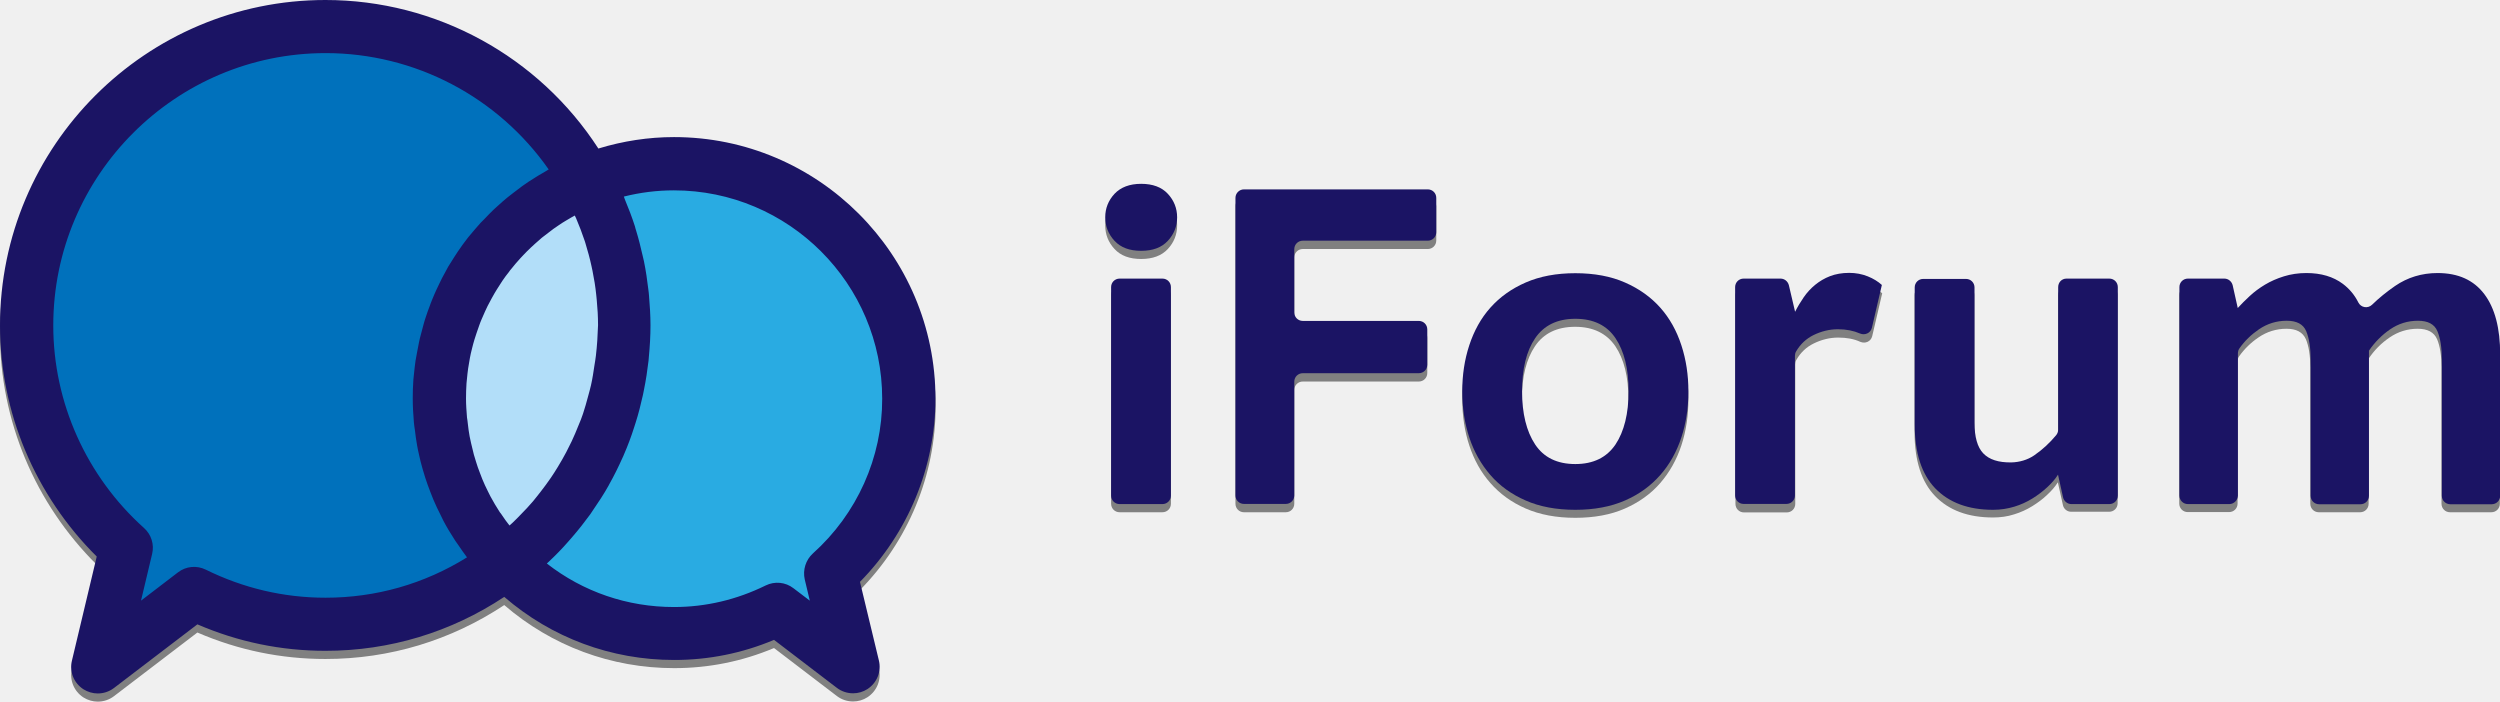
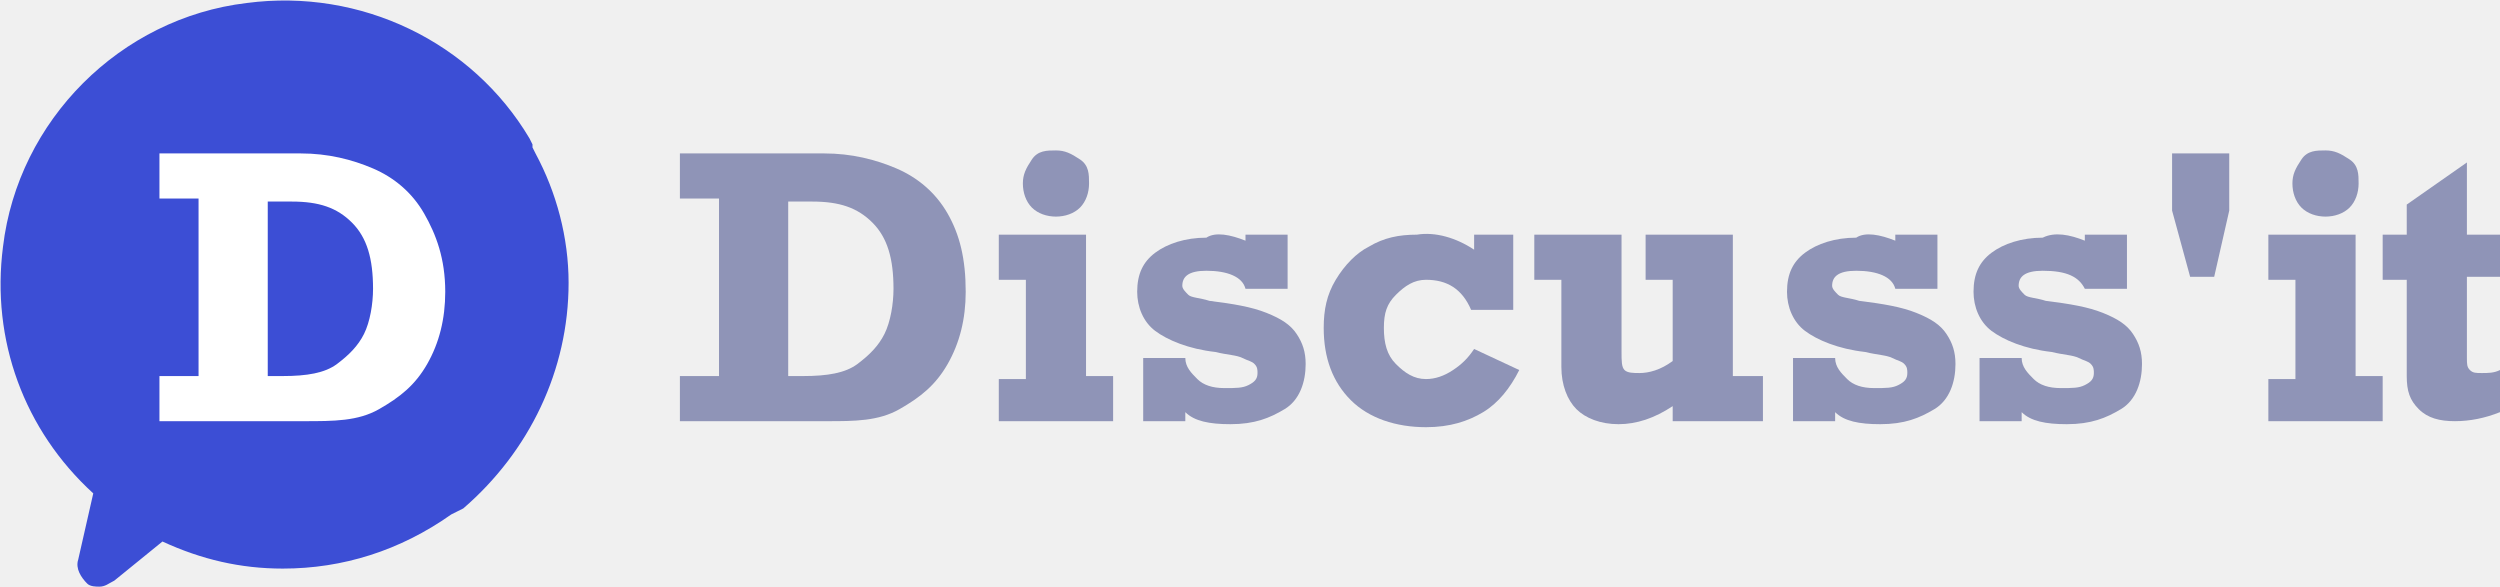
- <svg xmlns="http://www.w3.org/2000/svg" version="1.1" id="Layer_1" x="0px" y="0px" viewBox="0 0 153 42.94" style="enable-background:new 0 0 153 42.94;" xml:space="preserve">
+ <svg xmlns="http://www.w3.org/2000/svg" version="1.1" id="Layer_1" x="0px" y="0px" viewBox="0 0 83.1 19.5" style="enable-background:new 0 0 83.1 19.5;" xml:space="preserve">
  <style type="text/css">
- 	.st0{fill:#808080;}
- 	.st1{fill:#1B1464;}
- 	.st2{fill:#0071BC;}
- 	.st3{fill:#29ABE2;}
- 	.st4{fill:#B2DEF9;}
+ 	.st0{fill:#8F94B7;}
+ 	.st1{fill:#3C4ED5;}
+ 	.st2{fill:#FFFFFF;}
</style>
  <g>
    <g>
-       <path class="st0" d="M71.14,17.55h-2.62c-0.29,0-0.52,0.23-0.52,0.52v12.76c0,0.29,0.23,0.52,0.52,0.52h2.62    c0.29,0,0.52-0.23,0.52-0.52V18.07C71.66,17.78,71.43,17.55,71.14,17.55z" />
-       <path class="st0" d="M69.84,11.75c-0.71,0-1.25,0.2-1.63,0.61c-0.38,0.41-0.57,0.89-0.57,1.44s0.19,1.03,0.57,1.44    c0.38,0.41,0.92,0.61,1.63,0.61c0.7,0,1.25-0.2,1.63-0.61c0.38-0.41,0.57-0.89,0.57-1.44s-0.19-1.03-0.57-1.44    C71.08,11.96,70.54,11.75,69.84,11.75z" />
-       <path class="st0" d="M87.37,12.09H76.13c-0.29,0-0.52,0.23-0.52,0.52v18.22c0,0.29,0.23,0.52,0.52,0.52h2.56    c0.29,0,0.52-0.23,0.52-0.52v-6.96c0-0.29,0.23-0.52,0.52-0.52h7.1c0.29,0,0.52-0.23,0.52-0.52v-2.16c0-0.29-0.23-0.52-0.52-0.52    h-7.1c-0.29,0-0.52-0.23-0.52-0.52v-3.87c0-0.29,0.23-0.52,0.52-0.52h7.65c0.29,0,0.52-0.23,0.52-0.52v-2.1    C87.89,12.33,87.66,12.09,87.37,12.09z" />
-       <path class="st0" d="M101.61,19.32c-0.57-0.65-1.29-1.16-2.16-1.54c-0.87-0.38-1.88-0.57-3.04-0.57c-1.16,0-2.18,0.19-3.04,0.57    c-0.87,0.38-1.59,0.9-2.16,1.54s-1,1.41-1.29,2.3s-0.43,1.82-0.43,2.81c0,1.01,0.14,1.95,0.43,2.83s0.71,1.64,1.29,2.3    s1.29,1.18,2.16,1.56c0.87,0.38,1.88,0.57,3.04,0.57c1.16,0,2.18-0.19,3.04-0.57s1.59-0.9,2.16-1.56s1-1.42,1.29-2.3    s0.43-1.82,0.43-2.83c0-0.99-0.14-1.93-0.43-2.81S102.18,19.97,101.61,19.32z M98.86,27.69c-0.53,0.8-1.35,1.2-2.46,1.2    c-1.1,0-1.92-0.4-2.46-1.2c-0.53-0.8-0.8-1.89-0.8-3.26c0-1.37,0.27-2.45,0.8-3.24c0.53-0.79,1.35-1.19,2.46-1.19    c1.1,0,1.92,0.4,2.46,1.19c0.53,0.79,0.8,1.87,0.8,3.24C99.66,25.81,99.4,26.89,98.86,27.69z" />
-       <path class="st0" d="M113.18,17.21c-0.44,0-0.83,0.07-1.17,0.2c-0.34,0.13-0.65,0.31-0.91,0.53c-0.27,0.22-0.5,0.47-0.7,0.76    c-0.2,0.29-0.38,0.58-0.53,0.89l-0.37-1.62c-0.05-0.24-0.26-0.41-0.51-0.41h-2.26c-0.29,0-0.52,0.23-0.52,0.52v12.76    c0,0.29,0.23,0.52,0.52,0.52h2.62c0.29,0,0.52-0.23,0.52-0.52V22.3c0-0.1,0.02-0.19,0.07-0.28c0.26-0.45,0.61-0.78,1.06-1    c0.49-0.24,0.99-0.36,1.5-0.36c0.51,0,0.96,0.08,1.35,0.26c0.31,0.13,0.65-0.02,0.73-0.35l0.61-2.62    c-0.23-0.21-0.52-0.39-0.87-0.53C113.95,17.28,113.58,17.21,113.18,17.21z" />
-       <path class="st0" d="M129.09,17.55h-2.62c-0.29,0-0.52,0.23-0.52,0.52v8.69c0,0.12-0.04,0.25-0.12,0.34    c-0.39,0.48-0.84,0.89-1.35,1.24c-0.41,0.28-0.9,0.42-1.4,0.43c-0.78,0.02-1.35-0.17-1.72-0.56c-0.35-0.37-0.53-1-0.53-1.87v-8.28    c0-0.29-0.23-0.52-0.52-0.52h-2.62c-0.29,0-0.52,0.23-0.52,0.52v8.39c0,1.73,0.42,3.04,1.26,3.91s2.02,1.31,3.54,1.31    c0.46,0,0.89-0.06,1.29-0.19c0.4-0.12,0.77-0.29,1.11-0.5c0.34-0.21,0.65-0.44,0.91-0.69c0.27-0.25,0.49-0.5,0.66-0.77l0.31,1.39    c0.05,0.24,0.26,0.41,0.51,0.41h2.32c0.29,0,0.52-0.23,0.52-0.52V18.07C129.61,17.78,129.37,17.55,129.09,17.55z" />
-       <path class="st0" d="M152.03,18.49c-0.65-0.86-1.6-1.29-2.86-1.29c-0.97,0-1.84,0.26-2.6,0.79c-0.52,0.36-0.99,0.74-1.41,1.15    c-0.26,0.25-0.67,0.19-0.84-0.14c-0.23-0.46-0.55-0.84-0.95-1.14c-0.59-0.44-1.33-0.66-2.23-0.66c-0.5,0-0.95,0.07-1.37,0.2    c-0.42,0.13-0.8,0.31-1.16,0.51s-0.67,0.44-0.94,0.7c-0.28,0.26-0.52,0.5-0.73,0.73l-0.31-1.39c-0.05-0.24-0.26-0.41-0.51-0.41    h-2.23c-0.29,0-0.52,0.23-0.52,0.52v12.76c0,0.29,0.23,0.52,0.52,0.52h2.53c0.29,0,0.52-0.23,0.52-0.52v-8.7    c0-0.11,0.03-0.23,0.1-0.32c0.32-0.45,0.72-0.84,1.18-1.15c0.51-0.35,1.09-0.53,1.71-0.53c0.61,0,1,0.21,1.19,0.64    c0.18,0.43,0.27,1,0.27,1.73v8.34c0,0.29,0.23,0.52,0.52,0.52h2.53c0.29,0,0.52-0.23,0.52-0.52v-8.65v-0.23    c0.34-0.51,0.77-0.95,1.29-1.3c0.51-0.35,1.09-0.53,1.71-0.53c0.61,0,1,0.21,1.19,0.64c0.18,0.43,0.27,1,0.27,1.73v8.34    c0,0.29,0.23,0.52,0.52,0.52h2.53c0.29,0,0.52-0.23,0.52-0.52v-8.65C153,20.58,152.68,19.35,152.03,18.49z" />
-       <path class="st0" d="M41.25,8.9c-1.57,0-3.12,0.24-4.63,0.7C32.97,3.95,26.69,0.5,19.92,0.5C8.93,0.5,0,9.43,0,20.42    c0,5.31,2.15,10.4,5.92,14.14L4.4,40.94c-0.16,0.67,0.12,1.36,0.7,1.74c0.27,0.17,0.58,0.26,0.88,0.26c0.35,0,0.7-0.11,0.99-0.33    l5.11-3.9c2.5,1.08,5.13,1.62,7.84,1.62c3.93,0,7.68-1.14,10.94-3.3c2.9,2.5,6.54,3.86,10.4,3.86c2.11,0,4.16-0.41,6.11-1.23    l3.85,2.94c0.29,0.22,0.64,0.33,0.99,0.33c0.31,0,0.62-0.09,0.88-0.26c0.58-0.38,0.86-1.07,0.7-1.74l-1.15-4.83    c2.94-2.99,4.62-7.02,4.62-11.22C57.25,16.07,50.07,8.9,41.25,8.9z" />
+       <path class="st0" d="M32.1,9.7c0,0.9-0.2,1.7-0.6,2.4s-0.9,1.1-1.6,1.5S28.4,14,27.5,14h-4.9v-1.5h1.3V6.6h-1.3V5.1h4.8    c0.9,0,1.7,0.2,2.4,0.5s1.3,0.8,1.7,1.5S32.1,8.6,32.1,9.7z M29.7,9.6c0-1-0.2-1.7-0.7-2.2s-1.1-0.7-2-0.7h-0.8v5.8h0.5    c0.8,0,1.4-0.1,1.8-0.4s0.7-0.6,0.9-1S29.7,10.1,29.7,9.6z" />
+       <path class="st0" d="M37,12.5V14h-3.8v-1.4h0.9V9.3h-0.9V7.8h2.9v4.7H37z M36.2,6.1c0,0.3-0.1,0.6-0.3,0.8s-0.5,0.3-0.8,0.3    c-0.3,0-0.6-0.1-0.8-0.3S34,6.4,34,6.1c0-0.3,0.1-0.5,0.3-0.8S34.8,5,35.1,5c0.3,0,0.5,0.1,0.8,0.3S36.2,5.8,36.2,6.1z" />
+       <path class="st0" d="M41.4,8V7.8h1.4v1.8h-1.4C41.3,9.2,40.8,9,40.1,9c-0.6,0-0.8,0.2-0.8,0.5c0,0.1,0.1,0.2,0.2,0.3    s0.4,0.1,0.7,0.2c0.8,0.1,1.4,0.2,1.9,0.4s0.8,0.4,1,0.7s0.3,0.6,0.3,1c0,0.6-0.2,1.2-0.7,1.5s-1,0.5-1.8,0.5    c-0.7,0-1.2-0.1-1.5-0.4V14h-1.4v-2.1h1.4c0,0.3,0.2,0.5,0.4,0.7s0.5,0.3,0.9,0.3c0.4,0,0.6,0,0.8-0.1s0.3-0.2,0.3-0.4    c0-0.1,0-0.2-0.1-0.3s-0.2-0.1-0.4-0.2s-0.5-0.1-0.9-0.2c-0.9-0.1-1.6-0.4-2-0.7s-0.6-0.8-0.6-1.3c0-0.6,0.2-1,0.6-1.3    c0.4-0.3,1-0.5,1.7-0.5C40.4,7.7,40.9,7.8,41.4,8z" />
+       <path class="st0" d="M49,8.3V7.8h1.3v2.5h-1.4c-0.3-0.7-0.8-1-1.5-1c-0.4,0-0.7,0.2-1,0.5S46,10.4,46,10.9c0,0.5,0.1,0.9,0.4,1.2    s0.6,0.5,1,0.5c0.3,0,0.6-0.1,0.9-0.3s0.5-0.4,0.7-0.7l1.5,0.7c-0.3,0.6-0.7,1.1-1.2,1.4s-1.1,0.5-1.9,0.5c-1,0-1.9-0.3-2.5-0.9    S44,11.9,44,10.9c0-0.6,0.1-1.1,0.4-1.6s0.7-0.9,1.1-1.1c0.5-0.3,1-0.4,1.6-0.4C47.7,7.7,48.4,7.9,49,8.3z" />
+       <path class="st0" d="M54.5,12.4c0.3,0,0.7-0.1,1.1-0.4V9.3h-0.9V7.8h2.9v4.7h1V14h-3v-0.5c-0.6,0.4-1.2,0.6-1.8,0.6    c-0.6,0-1.1-0.2-1.4-0.5c-0.3-0.3-0.5-0.8-0.5-1.4V9.3H51V7.8h2.9v3.9c0,0.3,0,0.5,0.1,0.6S54.3,12.4,54.5,12.4z" />
+       <path class="st0" d="M63,8V7.8h1.4v1.8H63C62.9,9.2,62.4,9,61.7,9c-0.6,0-0.8,0.2-0.8,0.5c0,0.1,0.1,0.2,0.2,0.3s0.4,0.1,0.7,0.2    c0.8,0.1,1.4,0.2,1.9,0.4s0.8,0.4,1,0.7s0.3,0.6,0.3,1c0,0.6-0.2,1.2-0.7,1.5s-1,0.5-1.8,0.5c-0.7,0-1.2-0.1-1.5-0.4V14h-1.4v-2.1    h1.4c0,0.3,0.2,0.5,0.4,0.7s0.5,0.3,0.9,0.3c0.4,0,0.6,0,0.8-0.1s0.3-0.2,0.3-0.4c0-0.1,0-0.2-0.1-0.3s-0.2-0.1-0.4-0.2    s-0.5-0.1-0.9-0.2c-0.9-0.1-1.6-0.4-2-0.7s-0.6-0.8-0.6-1.3c0-0.6,0.2-1,0.6-1.3c0.4-0.3,1-0.5,1.7-0.5C62,7.7,62.5,7.8,63,8z" />
+       <path class="st0" d="M69.3,8V7.8h1.4v1.8h-1.4C69.1,9.2,68.7,9,67.9,9c-0.6,0-0.8,0.2-0.8,0.5c0,0.1,0.1,0.2,0.2,0.3    s0.4,0.1,0.7,0.2c0.8,0.1,1.4,0.2,1.9,0.4s0.8,0.4,1,0.7s0.3,0.6,0.3,1c0,0.6-0.2,1.2-0.7,1.5s-1,0.5-1.8,0.5    c-0.7,0-1.2-0.1-1.5-0.4V14h-1.4v-2.1h1.4c0,0.3,0.2,0.5,0.4,0.7s0.5,0.3,0.9,0.3c0.4,0,0.6,0,0.8-0.1s0.3-0.2,0.3-0.4    c0-0.1,0-0.2-0.1-0.3s-0.2-0.1-0.4-0.2s-0.5-0.1-0.9-0.2c-0.9-0.1-1.6-0.4-2-0.7s-0.6-0.8-0.6-1.3c0-0.6,0.2-1,0.6-1.3    c0.4-0.3,1-0.5,1.7-0.5C68.3,7.7,68.8,7.8,69.3,8z" />
+       <path class="st0" d="M73.6,9.2h-0.8L72.2,7V5.1h1.9V7L73.6,9.2z" />
+       <path class="st0" d="M79.2,12.5V14h-3.8v-1.4h0.9V9.3h-0.9V7.8h2.9v4.7H79.2z M78.4,6.1c0,0.3-0.1,0.6-0.3,0.8s-0.5,0.3-0.8,0.3    c-0.3,0-0.6-0.1-0.8-0.3s-0.3-0.5-0.3-0.8c0-0.3,0.1-0.5,0.3-0.8S77,5,77.3,5c0.3,0,0.5,0.1,0.8,0.3S78.4,5.8,78.4,6.1z" />
+       <path class="st0" d="M83.1,7.8v1.4H82v2.7c0,0.2,0,0.3,0.1,0.4s0.2,0.1,0.4,0.1c0.2,0,0.4,0,0.6-0.1v1.4c-0.5,0.2-1,0.3-1.5,0.3    c-0.5,0-0.9-0.1-1.2-0.4S80,13,80,12.5V9.3h-0.8V7.8H80v-1l2-1.4v2.4H83.1z" />
    </g>
-     <g>
-       <g>
-         <path class="st1" d="M69.84,11.25c0.7,0,1.25,0.2,1.63,0.61c0.38,0.41,0.57,0.89,0.57,1.44s-0.19,1.03-0.57,1.44     c-0.38,0.41-0.92,0.61-1.63,0.61c-0.71,0-1.25-0.2-1.63-0.61c-0.38-0.41-0.57-0.89-0.57-1.44s0.19-1.03,0.57-1.44     C68.59,11.46,69.13,11.25,69.84,11.25z M71.14,30.85h-2.62c-0.29,0-0.52-0.23-0.52-0.52V17.57c0-0.29,0.23-0.52,0.52-0.52h2.62     c0.29,0,0.52,0.23,0.52,0.52v12.76C71.66,30.62,71.43,30.85,71.14,30.85z" />
-         <path class="st1" d="M76.13,11.59h11.25c0.29,0,0.52,0.23,0.52,0.52v2.1c0,0.29-0.23,0.52-0.52,0.52h-7.65     c-0.29,0-0.52,0.23-0.52,0.52v3.87c0,0.29,0.23,0.52,0.52,0.52h7.1c0.29,0,0.52,0.23,0.52,0.52v2.16c0,0.29-0.23,0.52-0.52,0.52     h-7.1c-0.29,0-0.52,0.23-0.52,0.52v6.96c0,0.29-0.23,0.52-0.52,0.52h-2.56c-0.29,0-0.52-0.23-0.52-0.52V12.11     C75.61,11.83,75.84,11.59,76.13,11.59z" />
-         <path class="st1" d="M89.49,23.94c0-0.99,0.14-1.93,0.43-2.81s0.71-1.65,1.29-2.3s1.29-1.16,2.16-1.54     c0.87-0.38,1.88-0.57,3.04-0.57c1.16,0,2.18,0.19,3.04,0.57c0.87,0.38,1.59,0.9,2.16,1.54s1,1.41,1.29,2.3s0.43,1.82,0.43,2.81     c0,1.01-0.14,1.95-0.43,2.83s-0.71,1.64-1.29,2.3s-1.29,1.18-2.16,1.56s-1.88,0.57-3.04,0.57c-1.16,0-2.18-0.19-3.04-0.57     c-0.87-0.38-1.59-0.9-2.16-1.56s-1-1.42-1.29-2.3S89.49,24.95,89.49,23.94z M93.15,23.94c0,1.37,0.27,2.46,0.8,3.26     c0.53,0.8,1.35,1.2,2.46,1.2c1.1,0,1.92-0.4,2.46-1.2c0.53-0.8,0.8-1.89,0.8-3.26c0-1.37-0.27-2.45-0.8-3.24     c-0.53-0.79-1.35-1.19-2.46-1.19c-1.1,0-1.92,0.4-2.46,1.19C93.42,21.48,93.15,22.56,93.15,23.94z" />
-         <path class="st1" d="M109.86,19.08c0.15-0.3,0.33-0.6,0.53-0.89c0.2-0.29,0.43-0.54,0.7-0.76c0.27-0.22,0.57-0.4,0.91-0.53     c0.34-0.13,0.73-0.2,1.17-0.2c0.4,0,0.78,0.07,1.13,0.21c0.35,0.14,0.64,0.32,0.87,0.53l-0.61,2.62     c-0.08,0.32-0.42,0.48-0.73,0.35c-0.39-0.17-0.84-0.26-1.35-0.26c-0.51,0-1.01,0.12-1.5,0.36c-0.44,0.22-0.8,0.55-1.06,1     c-0.05,0.08-0.07,0.18-0.07,0.28v8.53c0,0.29-0.23,0.52-0.52,0.52h-2.62c-0.29,0-0.52-0.23-0.52-0.52V17.57     c0-0.29,0.23-0.52,0.52-0.52h2.26c0.24,0,0.45,0.17,0.51,0.41L109.86,19.08z" />
-         <path class="st1" d="M126.47,17.05h2.62c0.29,0,0.52,0.23,0.52,0.52v12.76c0,0.29-0.23,0.52-0.52,0.52h-2.32     c-0.24,0-0.45-0.17-0.51-0.41l-0.31-1.39c-0.17,0.27-0.39,0.52-0.66,0.77c-0.27,0.25-0.57,0.48-0.91,0.69     c-0.34,0.21-0.71,0.38-1.11,0.5c-0.4,0.12-0.83,0.19-1.29,0.19c-1.52,0-2.7-0.44-3.54-1.31s-1.26-2.18-1.26-3.91v-8.39     c0-0.29,0.23-0.52,0.52-0.52h2.62c0.29,0,0.52,0.23,0.52,0.52v8.28c0,0.88,0.18,1.5,0.53,1.87c0.37,0.39,0.94,0.57,1.72,0.56     c0.49-0.01,0.99-0.15,1.4-0.43c0.51-0.35,0.95-0.76,1.35-1.24c0.08-0.1,0.12-0.22,0.12-0.34v-8.69     C125.95,17.28,126.18,17.05,126.47,17.05z" />
-         <path class="st1" d="M136.43,30.85h-2.53c-0.29,0-0.52-0.23-0.52-0.52V17.57c0-0.29,0.23-0.52,0.52-0.52h2.23     c0.24,0,0.45,0.17,0.51,0.41l0.31,1.39c0.21-0.23,0.45-0.47,0.73-0.73c0.28-0.26,0.59-0.49,0.94-0.7s0.74-0.38,1.16-0.51     c0.42-0.13,0.88-0.2,1.37-0.2c0.9,0,1.64,0.22,2.23,0.66c0.4,0.3,0.72,0.68,0.95,1.14c0.16,0.32,0.58,0.39,0.84,0.14     c0.42-0.41,0.89-0.79,1.41-1.15c0.76-0.52,1.63-0.79,2.6-0.79c1.26,0,2.21,0.43,2.86,1.29c0.65,0.86,0.97,2.09,0.97,3.69v8.65     c0,0.29-0.23,0.52-0.52,0.52h-2.53c-0.29,0-0.52-0.23-0.52-0.52v-8.34c0-0.72-0.09-1.3-0.27-1.73c-0.18-0.43-0.58-0.64-1.19-0.64     c-0.63,0-1.2,0.18-1.71,0.53c-0.51,0.35-0.94,0.79-1.29,1.3v0.23v8.65c0,0.29-0.23,0.52-0.52,0.52h-2.53     c-0.29,0-0.52-0.23-0.52-0.52v-8.34c0-0.72-0.09-1.3-0.27-1.73c-0.18-0.43-0.58-0.64-1.19-0.64c-0.63,0-1.2,0.18-1.71,0.53     c-0.47,0.32-0.86,0.7-1.18,1.15c-0.07,0.09-0.1,0.21-0.1,0.32v8.7C136.95,30.62,136.71,30.85,136.43,30.85z" />
-       </g>
-       <g>
-         <path class="st2" d="M35.91,11.06c-3.12-5.62-9.11-9.43-16-9.43c-10.1,0-18.29,8.19-18.29,18.29c0,5.41,2.36,10.25,6.09,13.6     l-1.74,7.3l5.88-4.5c2.43,1.2,5.16,1.89,8.05,1.89c4.17,0,8-1.41,11.08-3.76c-2.54-2.59-4.11-6.14-4.11-10.05     C26.88,18.35,30.62,13.18,35.91,11.06z" />
-         <path class="st3" d="M55.62,24.39c0-7.94-6.43-14.37-14.37-14.37c-1.89,0-3.69,0.37-5.34,1.04c1.46,2.62,2.29,5.64,2.29,8.86     c0,5.93-2.84,11.19-7.21,14.53c2.61,2.66,6.24,4.32,10.26,4.32c2.27,0,4.42-0.54,6.33-1.48l4.62,3.54l-1.37-5.74     C53.77,32.45,55.62,28.64,55.62,24.39z" />
-         <g>
-           <path class="st4" d="M38.21,19.92c0-3.21-0.83-6.23-2.29-8.86c-5.29,2.12-9.03,7.29-9.03,13.33c0,3.91,1.57,7.46,4.11,10.05      C35.37,31.1,38.21,25.85,38.21,19.92z" />
-           <path class="st1" d="M52.63,35.61c2.94-2.99,4.62-7.02,4.62-11.22c0-8.82-7.18-16-16-16c-1.57,0-3.12,0.24-4.63,0.7      C32.97,3.45,26.69,0,19.92,0C8.93,0,0,8.93,0,19.92c0,5.31,2.15,10.4,5.92,14.14L4.4,40.44c-0.16,0.67,0.12,1.36,0.7,1.74      c0.27,0.17,0.58,0.26,0.88,0.26c0.35,0,0.7-0.11,0.99-0.33l5.11-3.9c2.5,1.08,5.13,1.62,7.84,1.62c3.93,0,7.68-1.14,10.94-3.3      c2.9,2.5,6.54,3.86,10.4,3.86c2.11,0,4.16-0.41,6.11-1.23l3.85,2.94c0.29,0.22,0.64,0.33,0.99,0.33c0.31,0,0.62-0.09,0.88-0.26      c0.58-0.38,0.86-1.07,0.7-1.74L52.63,35.61z M36.47,21.76c-0.02,0.2-0.06,0.4-0.09,0.6c-0.06,0.41-0.12,0.81-0.21,1.21      c-0.05,0.23-0.12,0.46-0.18,0.69c-0.1,0.36-0.19,0.71-0.31,1.06c-0.08,0.24-0.17,0.47-0.27,0.7c-0.13,0.33-0.27,0.66-0.42,0.98      c-0.11,0.23-0.23,0.46-0.34,0.68c-0.16,0.31-0.34,0.61-0.52,0.91c-0.13,0.22-0.27,0.43-0.41,0.64c-0.2,0.29-0.41,0.58-0.63,0.86      c-0.16,0.2-0.31,0.4-0.47,0.59c-0.24,0.28-0.49,0.55-0.75,0.81c-0.17,0.18-0.34,0.35-0.52,0.52c-0.05,0.05-0.11,0.1-0.17,0.15      c-0.16-0.2-0.31-0.41-0.45-0.62c-0.04-0.07-0.09-0.13-0.14-0.19c-0.21-0.32-0.4-0.65-0.58-0.98c-0.05-0.1-0.1-0.2-0.15-0.3      c-0.12-0.24-0.24-0.49-0.34-0.74c-0.05-0.13-0.1-0.26-0.15-0.39c-0.09-0.23-0.17-0.45-0.24-0.69c-0.04-0.14-0.09-0.28-0.13-0.43      c-0.06-0.23-0.12-0.47-0.17-0.7c-0.03-0.14-0.06-0.28-0.09-0.42c-0.05-0.26-0.08-0.52-0.11-0.78c-0.01-0.12-0.03-0.24-0.05-0.37      c-0.03-0.38-0.06-0.77-0.06-1.16c0-0.31,0.01-0.62,0.03-0.93c0.01-0.1,0.02-0.2,0.03-0.3c0.02-0.2,0.04-0.41,0.07-0.61      c0.02-0.12,0.04-0.24,0.06-0.36c0.03-0.18,0.06-0.36,0.1-0.54c0.03-0.12,0.06-0.24,0.09-0.37c0.04-0.17,0.09-0.34,0.14-0.51      c0.04-0.12,0.08-0.25,0.12-0.37c0.05-0.16,0.11-0.33,0.17-0.49c0.04-0.12,0.09-0.24,0.14-0.36c0.07-0.16,0.14-0.32,0.21-0.48      c0.05-0.11,0.11-0.23,0.16-0.34c0.08-0.16,0.16-0.31,0.25-0.47c0.06-0.11,0.12-0.21,0.18-0.32c0.09-0.16,0.2-0.32,0.3-0.48      c0.06-0.09,0.12-0.19,0.18-0.28c0.13-0.19,0.26-0.37,0.4-0.54c0.04-0.06,0.08-0.12,0.13-0.17c0.18-0.23,0.38-0.46,0.58-0.68      c0.06-0.06,0.11-0.12,0.17-0.18c0.15-0.16,0.3-0.31,0.46-0.46c0.08-0.08,0.17-0.15,0.25-0.23c0.14-0.12,0.28-0.25,0.42-0.37      c0.1-0.08,0.2-0.15,0.3-0.23c0.14-0.11,0.28-0.21,0.42-0.32c0.11-0.08,0.21-0.15,0.32-0.22c0.14-0.1,0.29-0.19,0.44-0.28      c0.11-0.07,0.23-0.14,0.34-0.2c0.07-0.04,0.14-0.07,0.2-0.11c0.02,0.05,0.04,0.1,0.07,0.15c0.2,0.47,0.38,0.94,0.54,1.42      c0.01,0.04,0.02,0.08,0.04,0.13c0.14,0.46,0.27,0.93,0.37,1.4c0.02,0.09,0.04,0.18,0.06,0.28c0.1,0.49,0.18,0.98,0.23,1.48      c0.01,0.1,0.02,0.2,0.03,0.3c0.05,0.51,0.08,1.03,0.08,1.55C36.58,20.54,36.54,21.16,36.47,21.76z M19.92,36.58      c-2.55,0-5.02-0.58-7.33-1.72c-0.55-0.27-1.21-0.21-1.7,0.17l-2.26,1.73l0.68-2.86c0.14-0.58-0.05-1.19-0.5-1.59      c-3.53-3.17-5.55-7.68-5.55-12.39c0-9.19,7.48-16.67,16.67-16.67c5.47,0,10.55,2.69,13.65,7.12c-0.08,0.05-0.16,0.1-0.25,0.15      c-0.14,0.08-0.28,0.16-0.41,0.24c-0.19,0.12-0.38,0.24-0.57,0.36c-0.13,0.09-0.26,0.18-0.39,0.27      c-0.18,0.13-0.36,0.27-0.54,0.41c-0.12,0.09-0.24,0.19-0.36,0.28c-0.18,0.15-0.36,0.3-0.53,0.46c-0.11,0.1-0.21,0.19-0.32,0.29      c-0.19,0.18-0.37,0.37-0.55,0.56c-0.08,0.08-0.16,0.16-0.24,0.24c-0.25,0.28-0.49,0.56-0.73,0.85c-0.03,0.03-0.05,0.07-0.08,0.1      c-0.2,0.26-0.4,0.53-0.58,0.8c-0.07,0.11-0.14,0.22-0.21,0.32c-0.13,0.2-0.26,0.41-0.39,0.62c-0.07,0.13-0.14,0.26-0.21,0.39      c-0.11,0.2-0.22,0.4-0.31,0.6c-0.07,0.14-0.13,0.28-0.2,0.42c-0.09,0.2-0.18,0.4-0.26,0.6c-0.06,0.15-0.12,0.3-0.17,0.45      c-0.08,0.2-0.15,0.41-0.22,0.62c-0.05,0.15-0.1,0.3-0.14,0.46c-0.06,0.21-0.12,0.43-0.17,0.64c-0.04,0.15-0.08,0.3-0.11,0.46      c-0.05,0.23-0.09,0.45-0.13,0.68c-0.03,0.15-0.05,0.29-0.08,0.44c-0.04,0.25-0.06,0.51-0.09,0.76      c-0.01,0.13-0.03,0.26-0.04,0.38c-0.03,0.39-0.04,0.77-0.04,1.17c0,0.49,0.03,0.98,0.07,1.46c0.01,0.16,0.04,0.31,0.06,0.46      c0.04,0.33,0.08,0.65,0.14,0.97c0.03,0.18,0.07,0.35,0.11,0.53c0.06,0.3,0.14,0.59,0.22,0.88c0.05,0.18,0.1,0.35,0.16,0.53      c0.09,0.29,0.2,0.58,0.31,0.87c0.06,0.16,0.12,0.32,0.19,0.48c0.14,0.33,0.29,0.65,0.45,0.96c0.06,0.11,0.1,0.22,0.16,0.33      c0.22,0.42,0.47,0.83,0.73,1.23c0.06,0.09,0.13,0.18,0.19,0.27c0.17,0.25,0.35,0.51,0.53,0.75C25.96,35.74,23,36.58,19.92,36.58      z M49.75,33.87c-0.44,0.4-0.63,1.01-0.5,1.59l0.31,1.3l-1-0.76c-0.49-0.38-1.15-0.44-1.7-0.17c-1.77,0.87-3.66,1.32-5.61,1.32      c-2.86,0-5.56-0.93-7.78-2.66c0.03-0.03,0.05-0.06,0.08-0.08c0.44-0.41,0.86-0.84,1.25-1.29c0.07-0.08,0.14-0.16,0.21-0.24      c0.39-0.45,0.76-0.92,1.11-1.4c0.05-0.07,0.1-0.14,0.14-0.21c0.35-0.51,0.69-1.02,0.99-1.56c0.01-0.02,0.02-0.04,0.03-0.06      c0.3-0.53,0.57-1.08,0.82-1.64c0.03-0.06,0.06-0.12,0.08-0.18c0.24-0.55,0.45-1.11,0.63-1.68c0.03-0.09,0.06-0.19,0.09-0.28      c0.18-0.56,0.32-1.13,0.45-1.71c0.02-0.1,0.04-0.2,0.06-0.3c0.12-0.59,0.21-1.18,0.28-1.78c0.01-0.08,0.01-0.16,0.02-0.24      c0.06-0.63,0.1-1.27,0.1-1.92c0-0.61-0.04-1.21-0.09-1.81c-0.01-0.13-0.02-0.25-0.04-0.38c-0.07-0.58-0.15-1.16-0.27-1.74      c-0.02-0.1-0.05-0.2-0.07-0.3c-0.12-0.53-0.25-1.06-0.41-1.58c-0.03-0.08-0.05-0.17-0.07-0.25c-0.18-0.56-0.39-1.11-0.62-1.66      c-0.02-0.06-0.04-0.11-0.06-0.17c1-0.25,2.02-0.38,3.06-0.38c7.03,0,12.75,5.72,12.75,12.75C54,28,52.45,31.45,49.75,33.87z" />
-         </g>
-       </g>
-     </g>
+     <path class="st1" d="M18.9,9.4c0-1.5-0.4-3-1.1-4.3l0,0l-0.1-0.2c0,0,0,0,0-0.1l-0.1-0.2l0,0C15.7,1.4,12-0.4,8.2,0.1   C4,0.6,0.6,4,0.1,8.2c-0.4,3.1,0.7,6.1,3,8.2l-0.5,2.2c-0.1,0.3,0.1,0.6,0.3,0.8c0.1,0.1,0.3,0.1,0.4,0.1c0.2,0,0.3-0.1,0.5-0.2   L5.4,18c1.3,0.6,2.6,0.9,4,0.9c2,0,3.9-0.6,5.6-1.8l0,0l0.2-0.1c0,0,0,0,0,0l0.2-0.1l0,0C17.6,15,18.9,12.3,18.9,9.4z" />
+     <path class="st2" d="M14.8,9.7c0,0.9-0.2,1.7-0.6,2.4s-0.9,1.1-1.6,1.5S11.1,14,10.1,14H5.3v-1.5h1.3V6.6H5.3V5.1H10   c0.9,0,1.7,0.2,2.4,0.5s1.3,0.8,1.7,1.5S14.8,8.6,14.8,9.7z M12.4,9.6c0-1-0.2-1.7-0.7-2.2s-1.1-0.7-2-0.7H8.9v5.8h0.5   c0.8,0,1.4-0.1,1.8-0.4s0.7-0.6,0.9-1S12.4,10.1,12.4,9.6z" />
  </g>
</svg>
